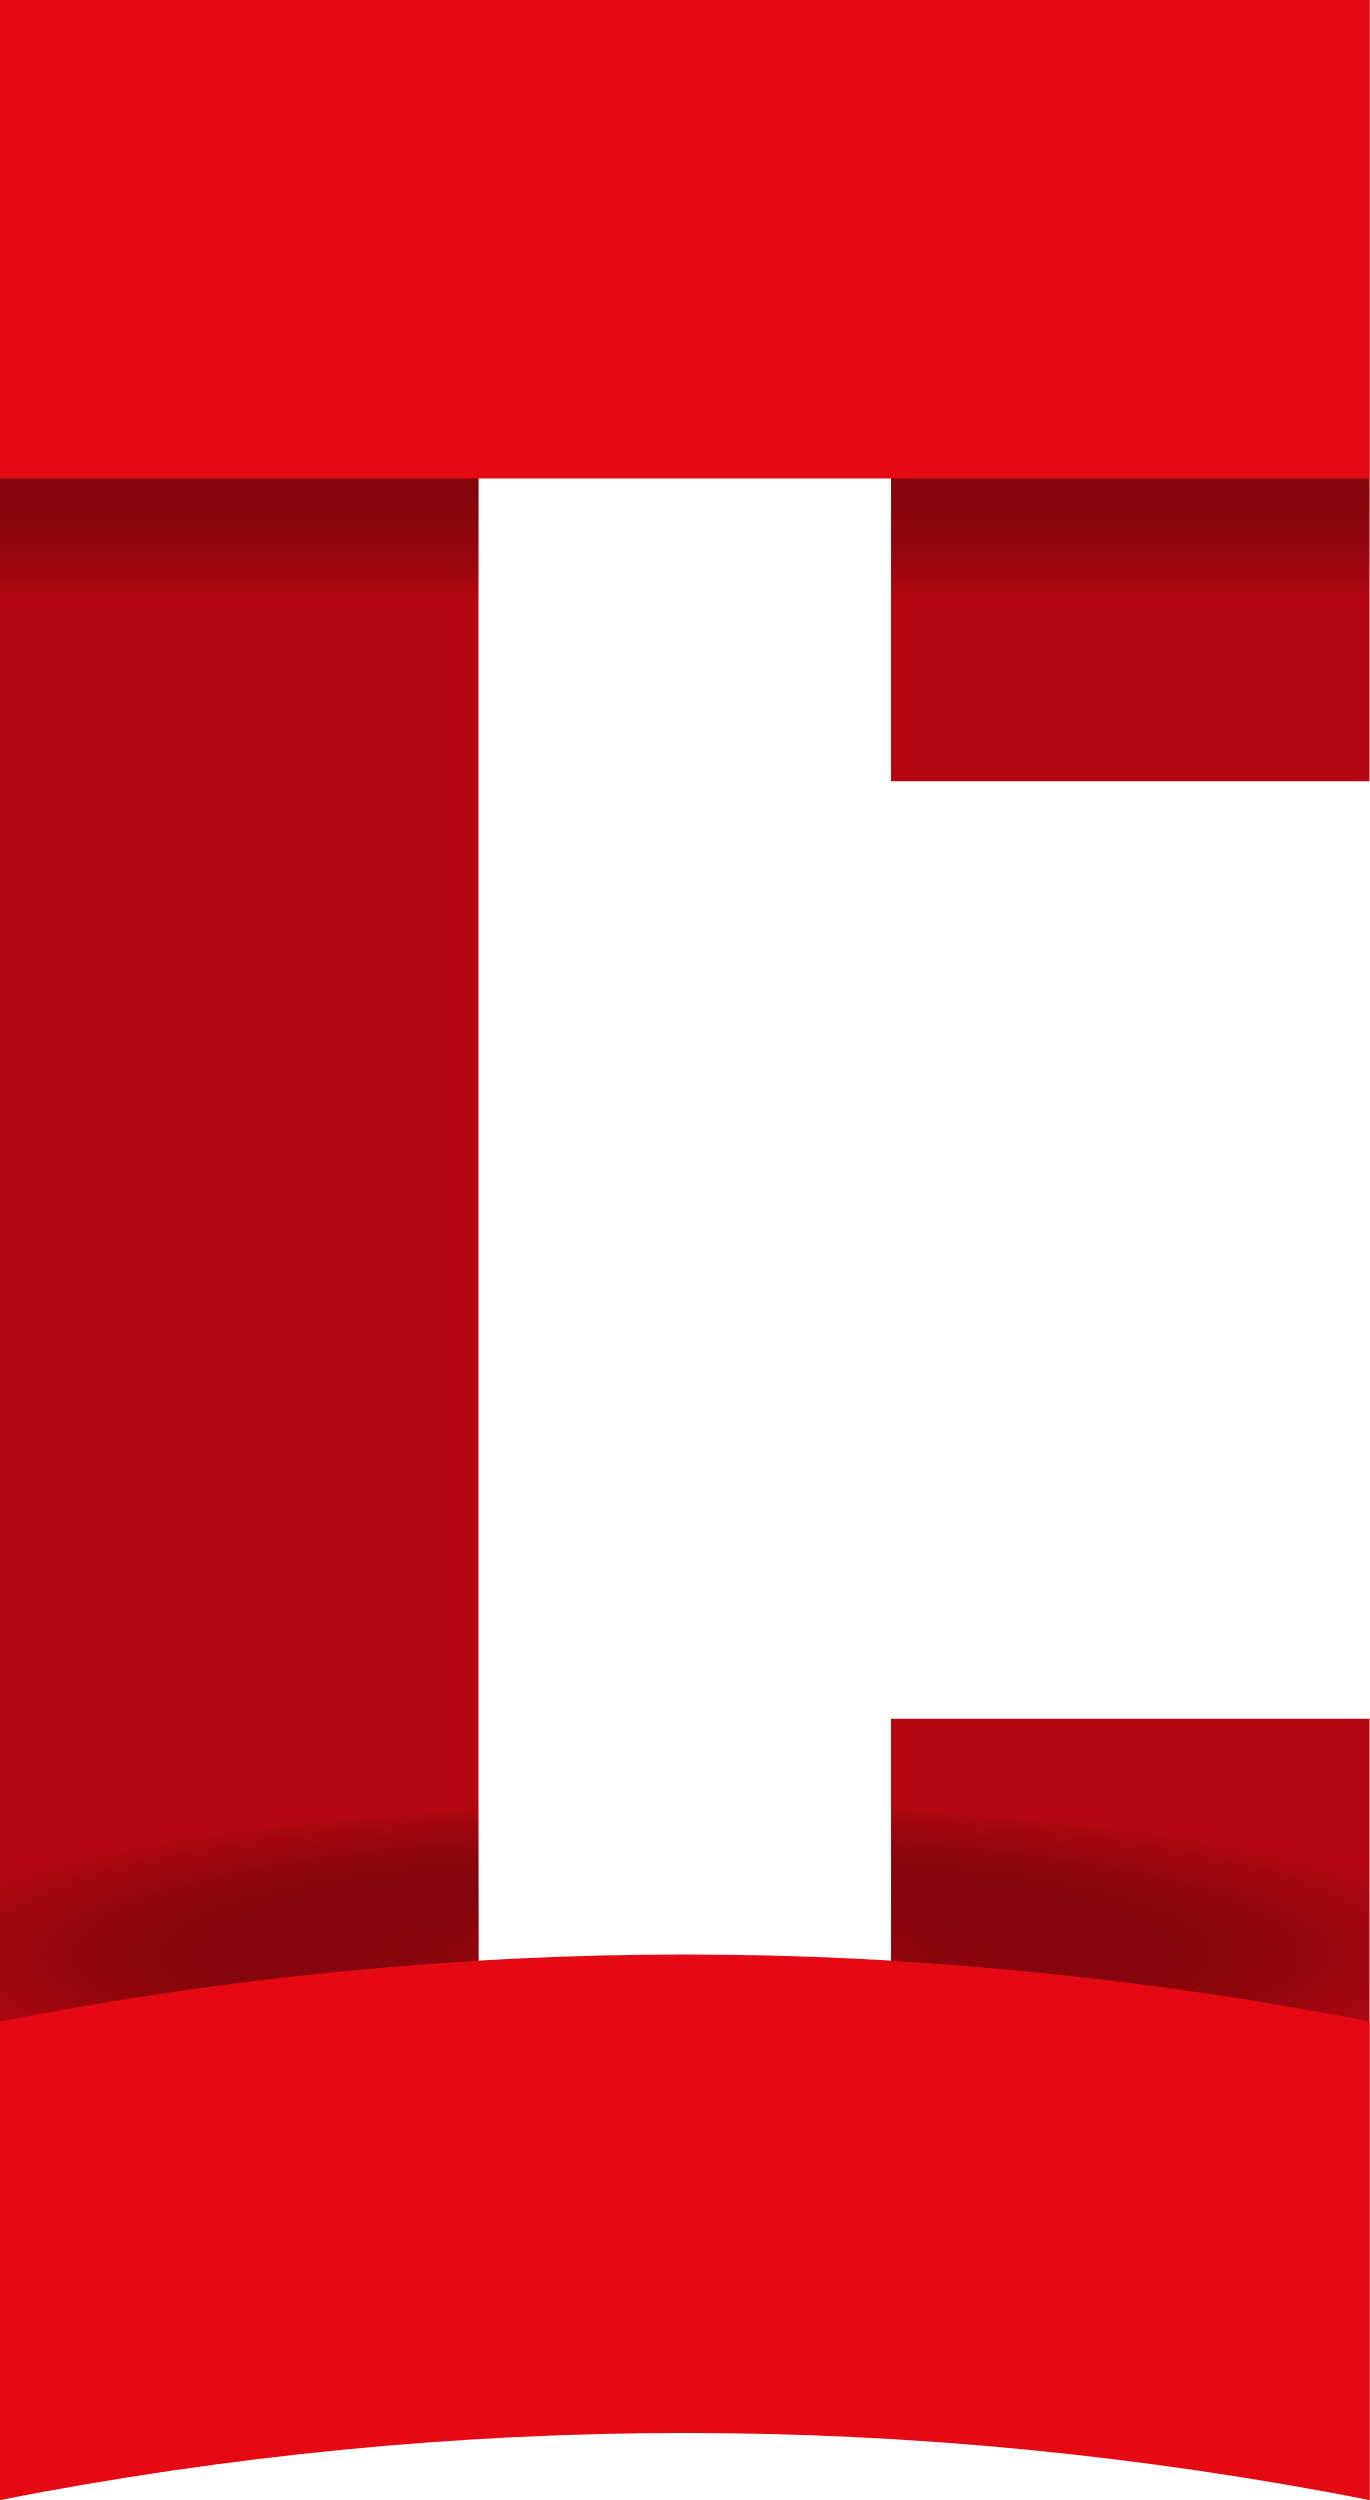
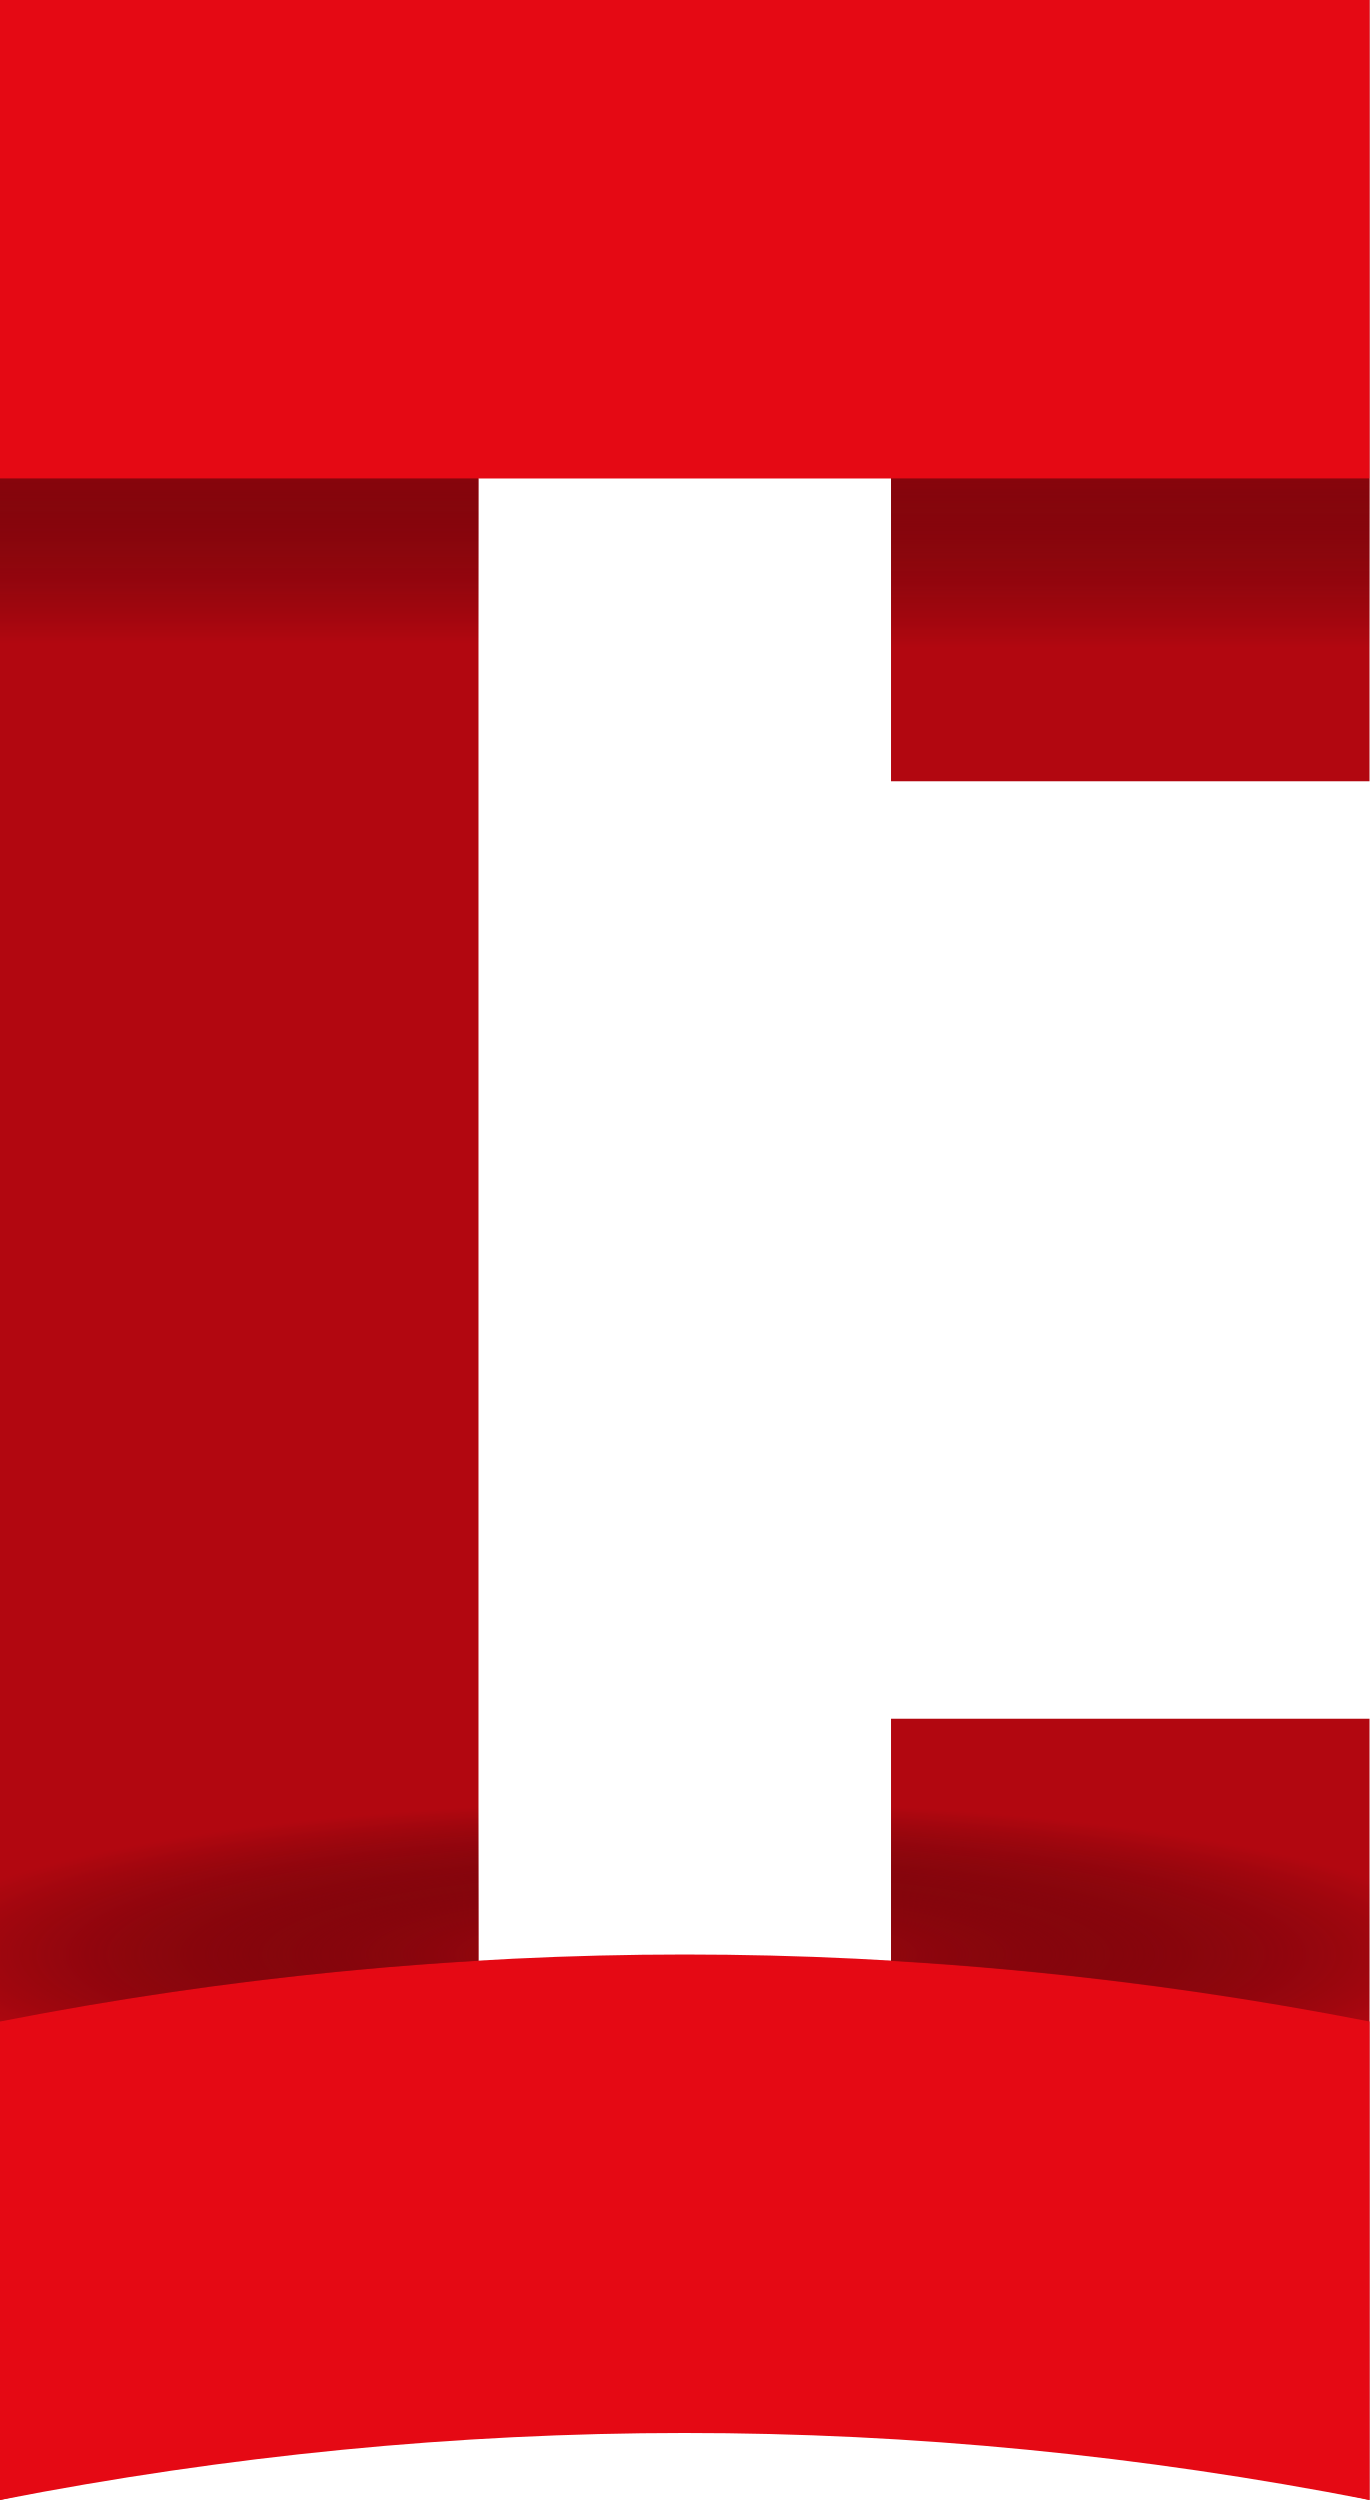
<svg xmlns="http://www.w3.org/2000/svg" viewBox="65.076 16 262.944 480">
  <defs>
    <linearGradient id="top-left-gradient" x1="111.011" x2="111.011" y1="84.903" y2="176.773" gradientUnits="userSpaceOnUse">
      <stop offset="0" stop-color="#b20710" />
-       <stop offset="0.5" stop-color="#000000" stop-opacity="0" />
+       <stop offset="0.596" stop-color="#000000" stop-opacity="0" />
    </linearGradient>
    <linearGradient id="top-right-gradient" x1="282.085" x2="282.085" y1="84.903" y2="176.773" gradientUnits="userSpaceOnUse">
      <stop offset="0" stop-color="#b20710" />
-       <stop offset="0.5" stop-color="#000000" stop-opacity="0" />
+       <stop offset="0.604" stop-color="#000000" stop-opacity="0" />
    </linearGradient>
    <radialGradient id="bottom-gradient" cx="196.808" cy="448.676" fx="196.808" fy="448.676" r="131.472" gradientTransform="matrix(1.152243 -2.5721027e-8 0 0.2236181 -29.96261 290.9339)" gradientUnits="userSpaceOnUse">
      <stop offset="0" stop-color="#b20710" />
      <stop offset="1" stop-color="#000000" stop-opacity="0" />
    </radialGradient>
  </defs>
  <path d="m 328.02,346 v 150 c -30.128,-7.135 -61.601,-10.708 -91.87,-12.052 V 346 Z M 236.15,166 V 16 h 91.87 v 150 z" fill="#b20710" />
  <path d="m 156.946,16 h -91.87 v 480 c 30.128,-7.135 61.601,-10.708 91.87,-12.052 z" fill="#b20710" />
  <path d="m 65.076,496 c 87.519,-17.108 175.166,-17.196 262.944,0 v -91.87 c -87.648,-17.152 -175.296,-17.152 -262.944,0 z" fill="#e50914" />
-   <path d="m 328.02,107.87 -262.944,0 V 16 h 262.944 z" fill="#e50914" />
+   <path d="M 328.02,107.87 H 65.076 V 16 h 262.944 z" fill="#e50914" />
  <path d="m 328.02,153.805 h -91.87 v -45.935 h 91.87 z" fill="url(#top-right-gradient)" />
  <path d="M 156.946,153.805 H 65.076 v -45.935 h 91.87 z" fill="url(#top-left-gradient)" />
  <path d="m 236.15,346.547 v 45.95 c 30.581,1.811 61.204,5.656 91.87,11.634 V 358.195 c -30.623,-5.993 -61.247,-9.843 -91.87,-11.648 z" fill="url(#bottom-gradient)" />
  <path d="m 156.946,346.547 c -30.623,1.805 -61.247,5.655 -91.87,11.648 v 45.935 c 30.58,-6.008 61.204,-9.864 91.87,-11.662 z" fill="url(#bottom-gradient)" />
</svg>
